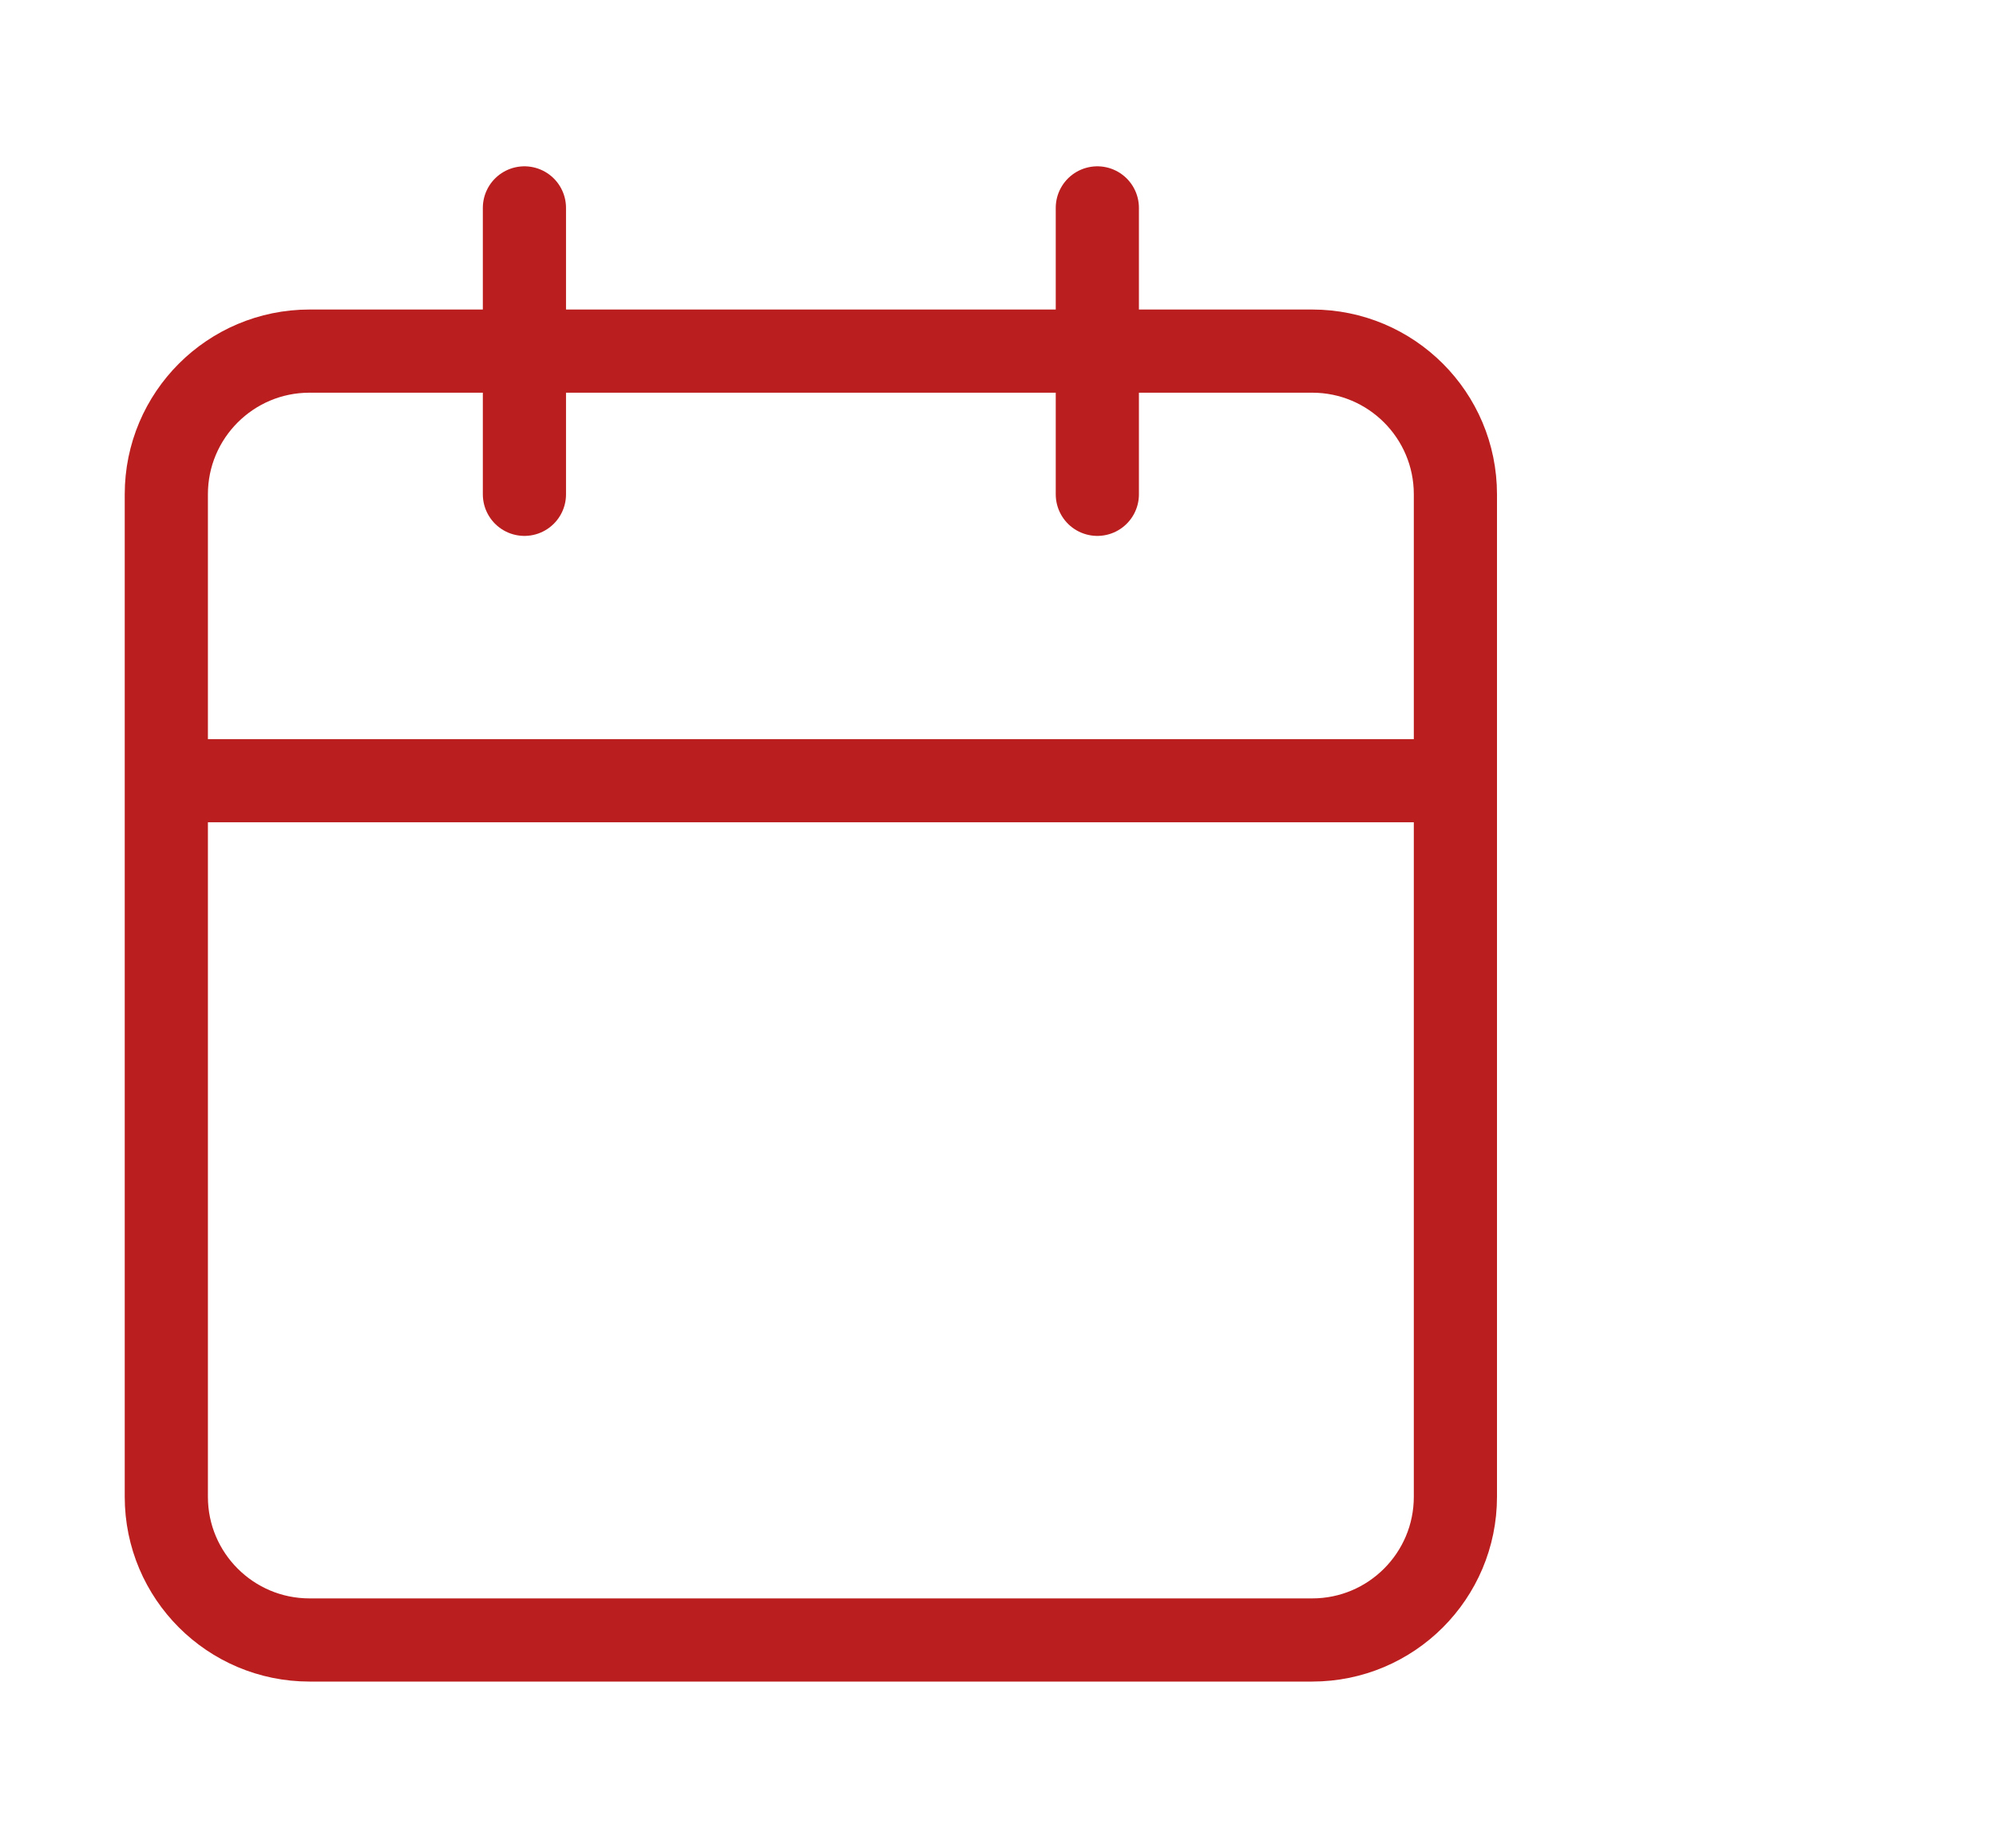
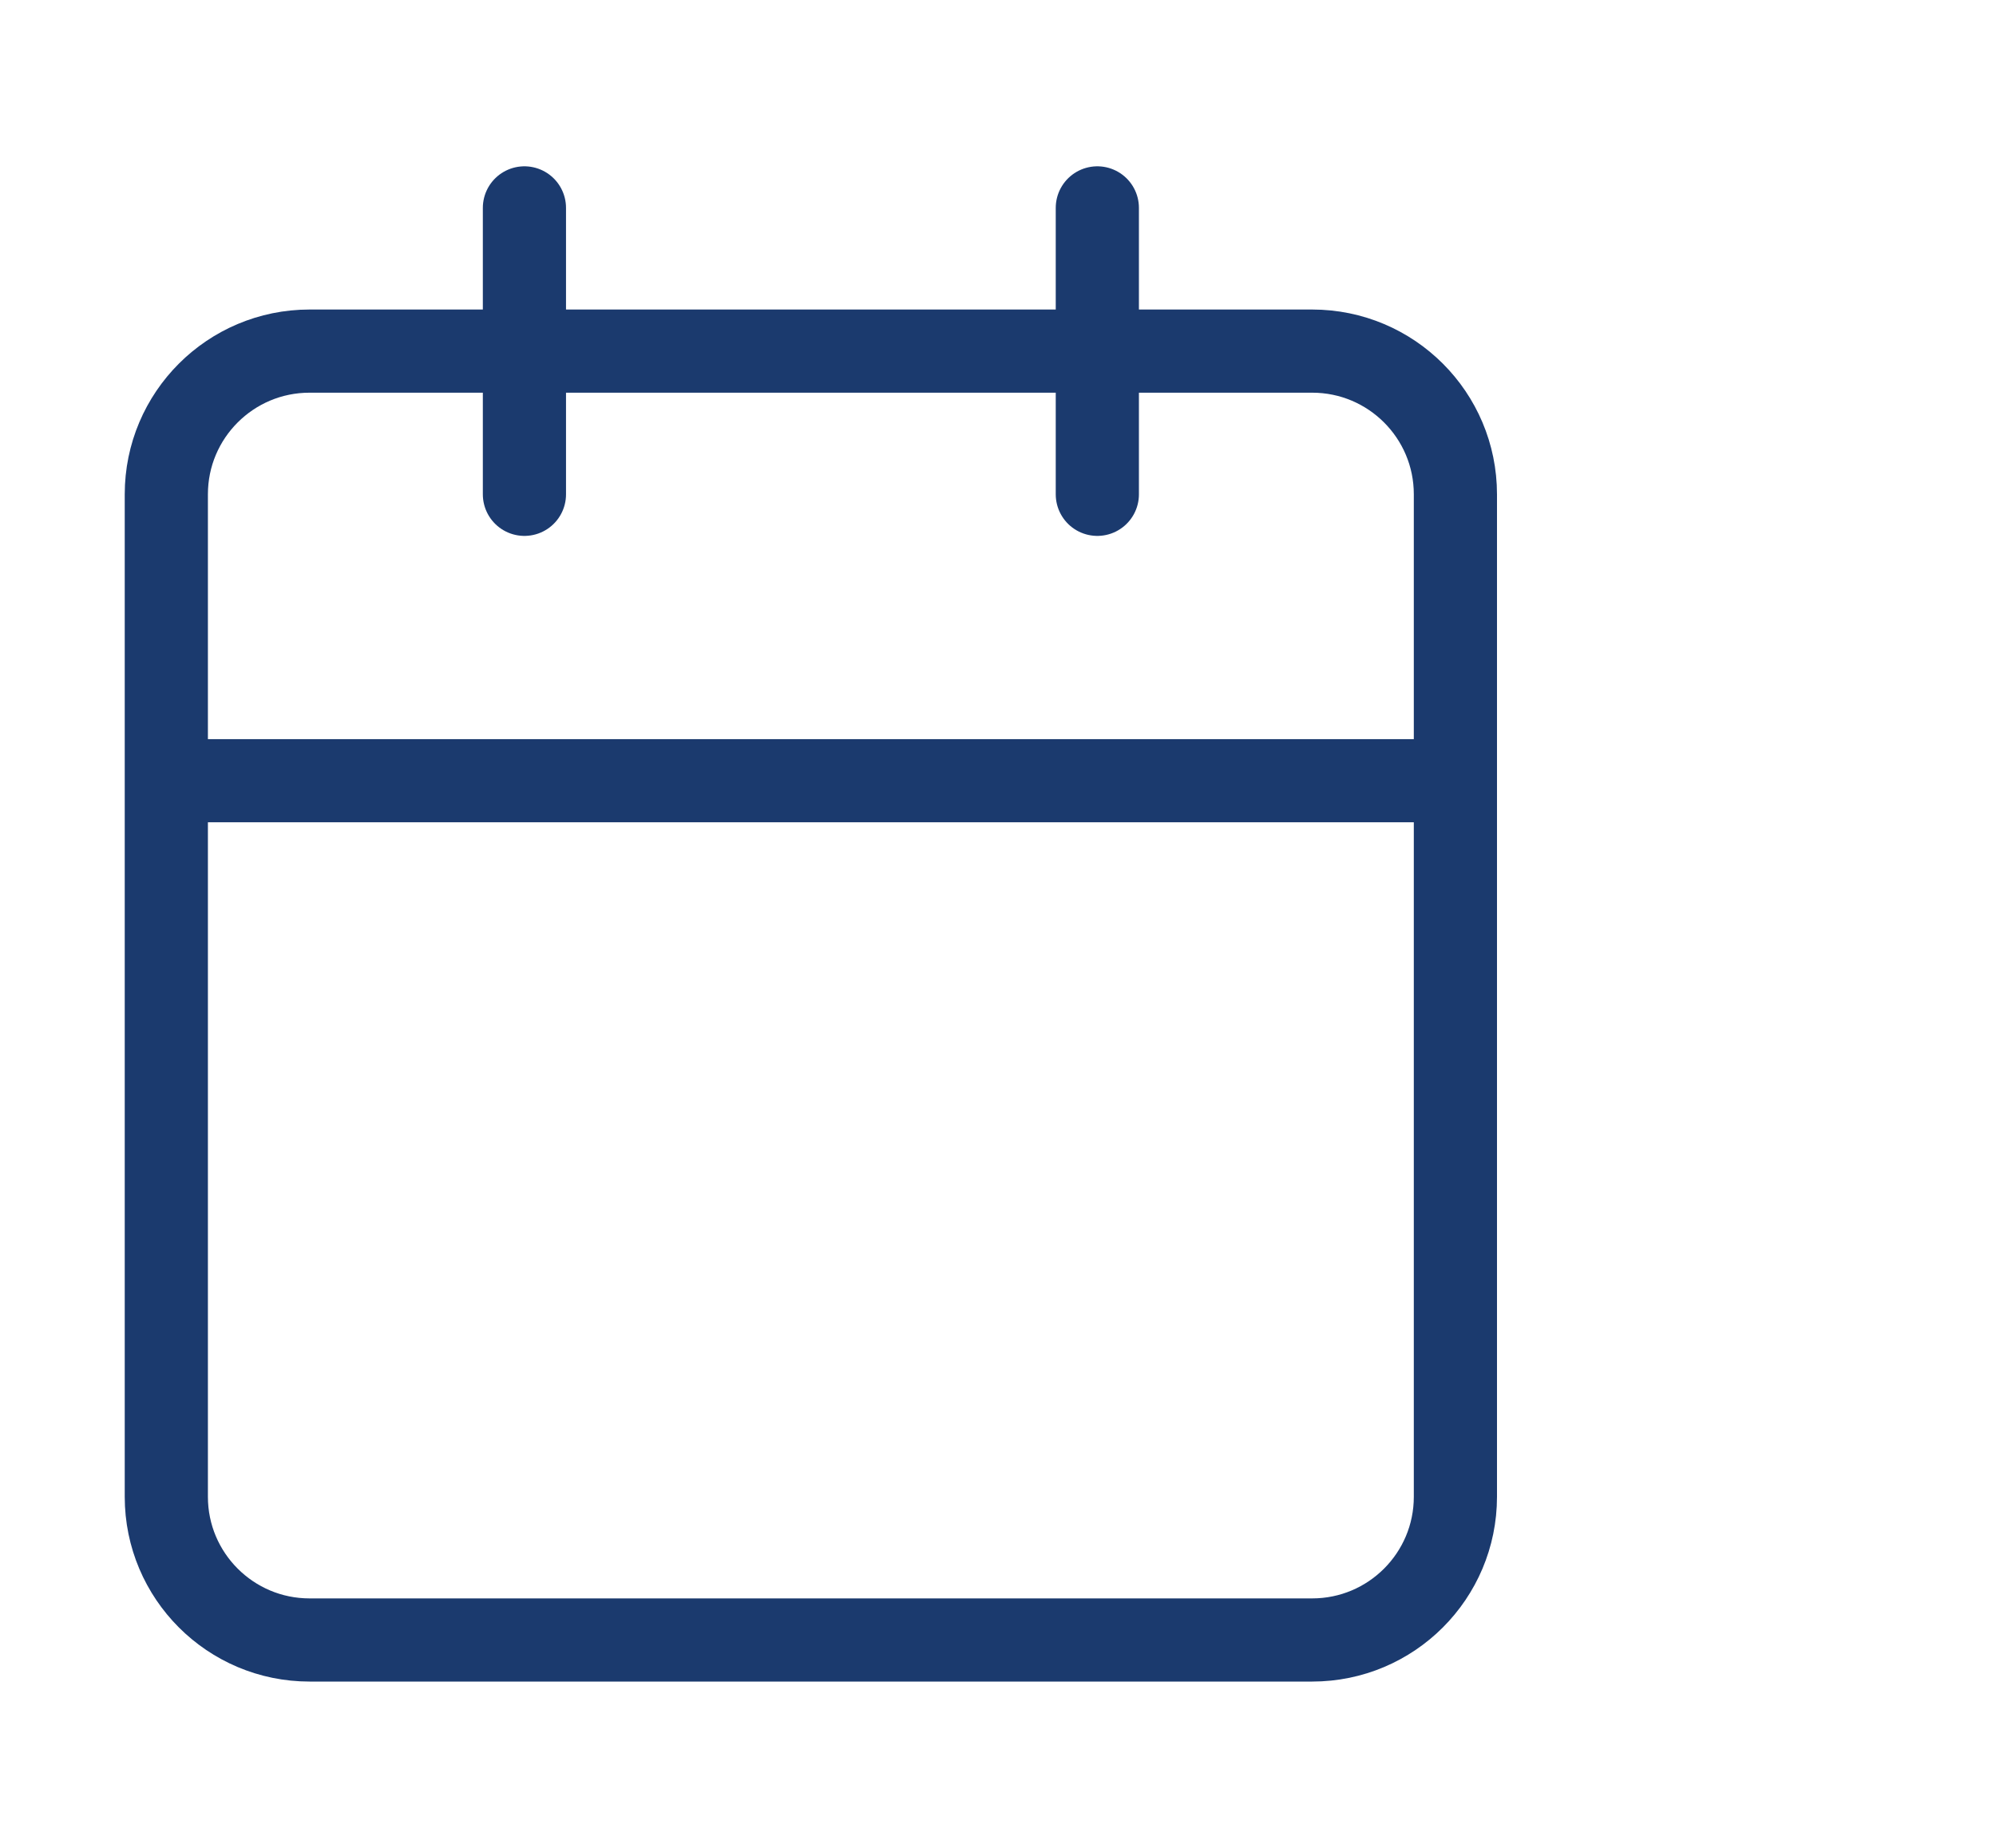
<svg xmlns="http://www.w3.org/2000/svg" preserveAspectRatio="none" overflow="visible" style="display: block;" width="55.169" height="51.082" viewBox="0 0 55.169 51.082" fill="none">
  <g id="Pie chart">
-     <path id="Icon" d="M30.33 5.747V13.665M14.495 5.747V13.665M4.597 21.582H40.227M8.556 9.706H36.268C38.455 9.706 40.227 11.478 40.227 13.665V41.377C40.227 43.563 38.455 45.336 36.268 45.336H8.556C6.37 45.336 4.597 43.563 4.597 41.377V13.665C4.597 11.478 6.37 9.706 8.556 9.706Z" stroke="#BB1E1E" stroke-width="2.299" stroke-linecap="round" stroke-linejoin="round" />
+     <path id="Icon" d="M30.33 5.747V13.665M14.495 5.747V13.665M4.597 21.582H40.227M8.556 9.706H36.268C38.455 9.706 40.227 11.478 40.227 13.665V41.377C40.227 43.563 38.455 45.336 36.268 45.336H8.556C6.37 45.336 4.597 43.563 4.597 41.377V13.665C4.597 11.478 6.37 9.706 8.556 9.706Z" stroke="#1b3a6e" stroke-width="2.299" stroke-linecap="round" stroke-linejoin="round" />
  </g>
</svg>
